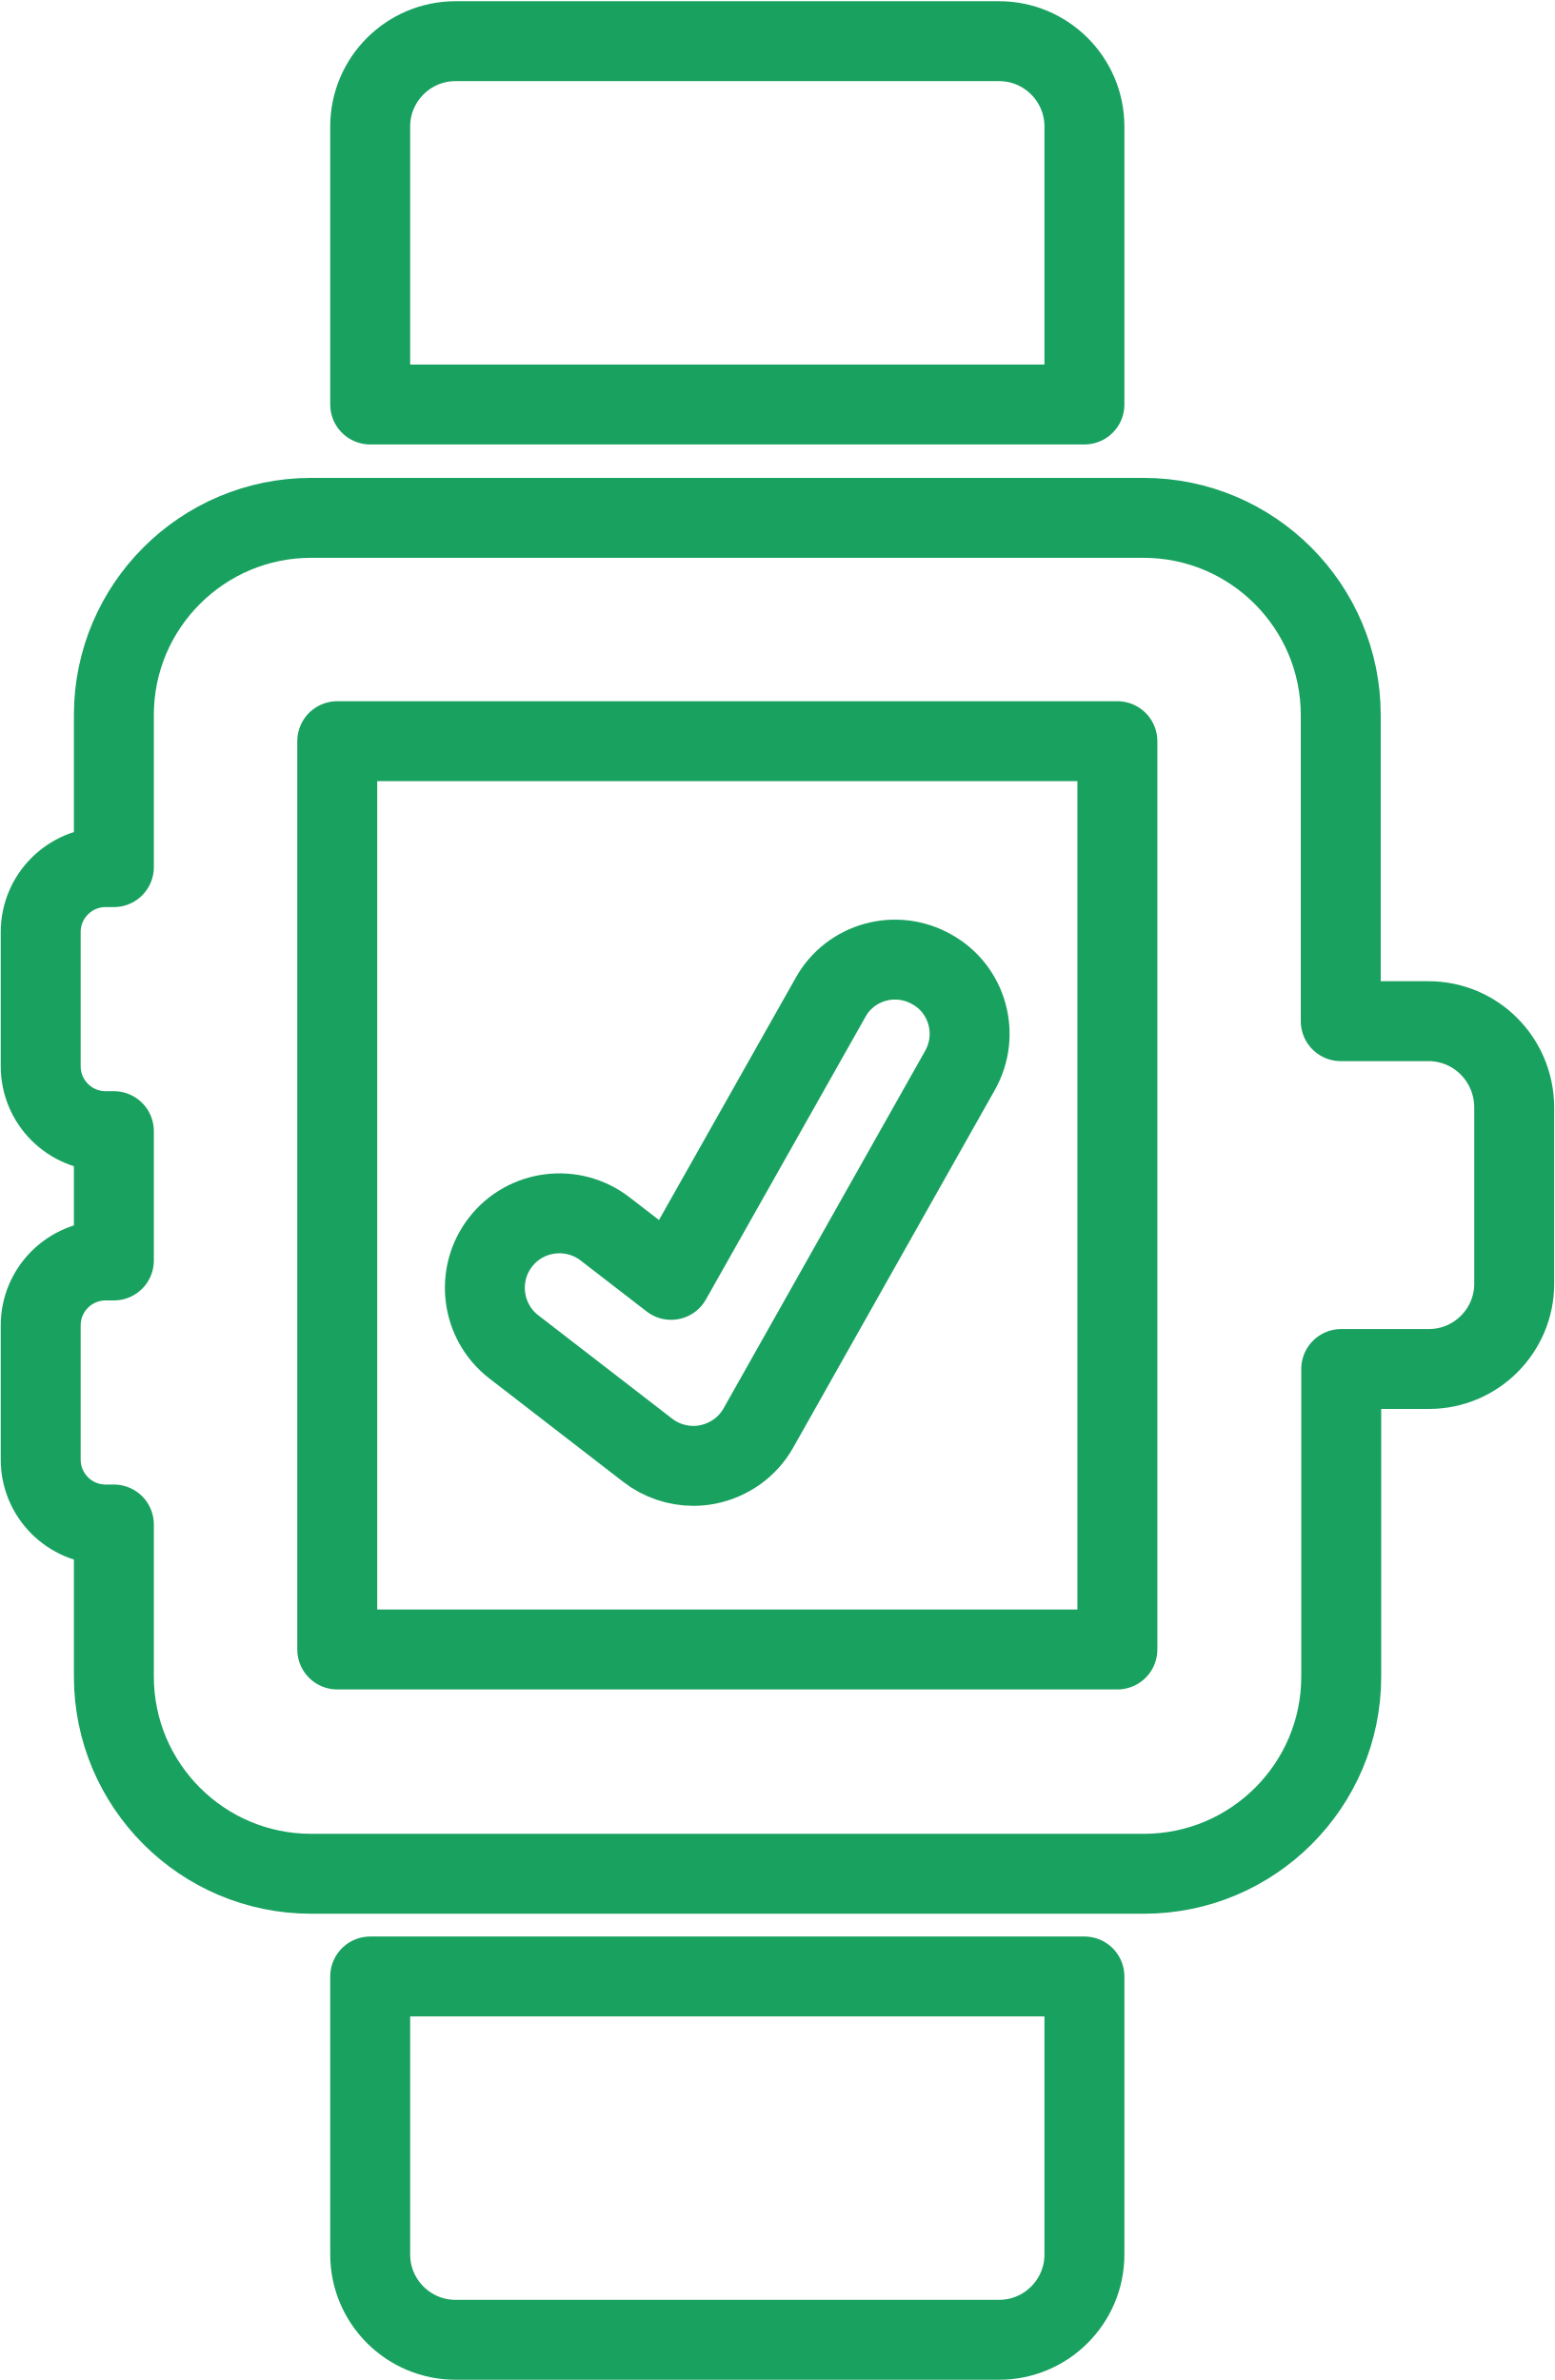
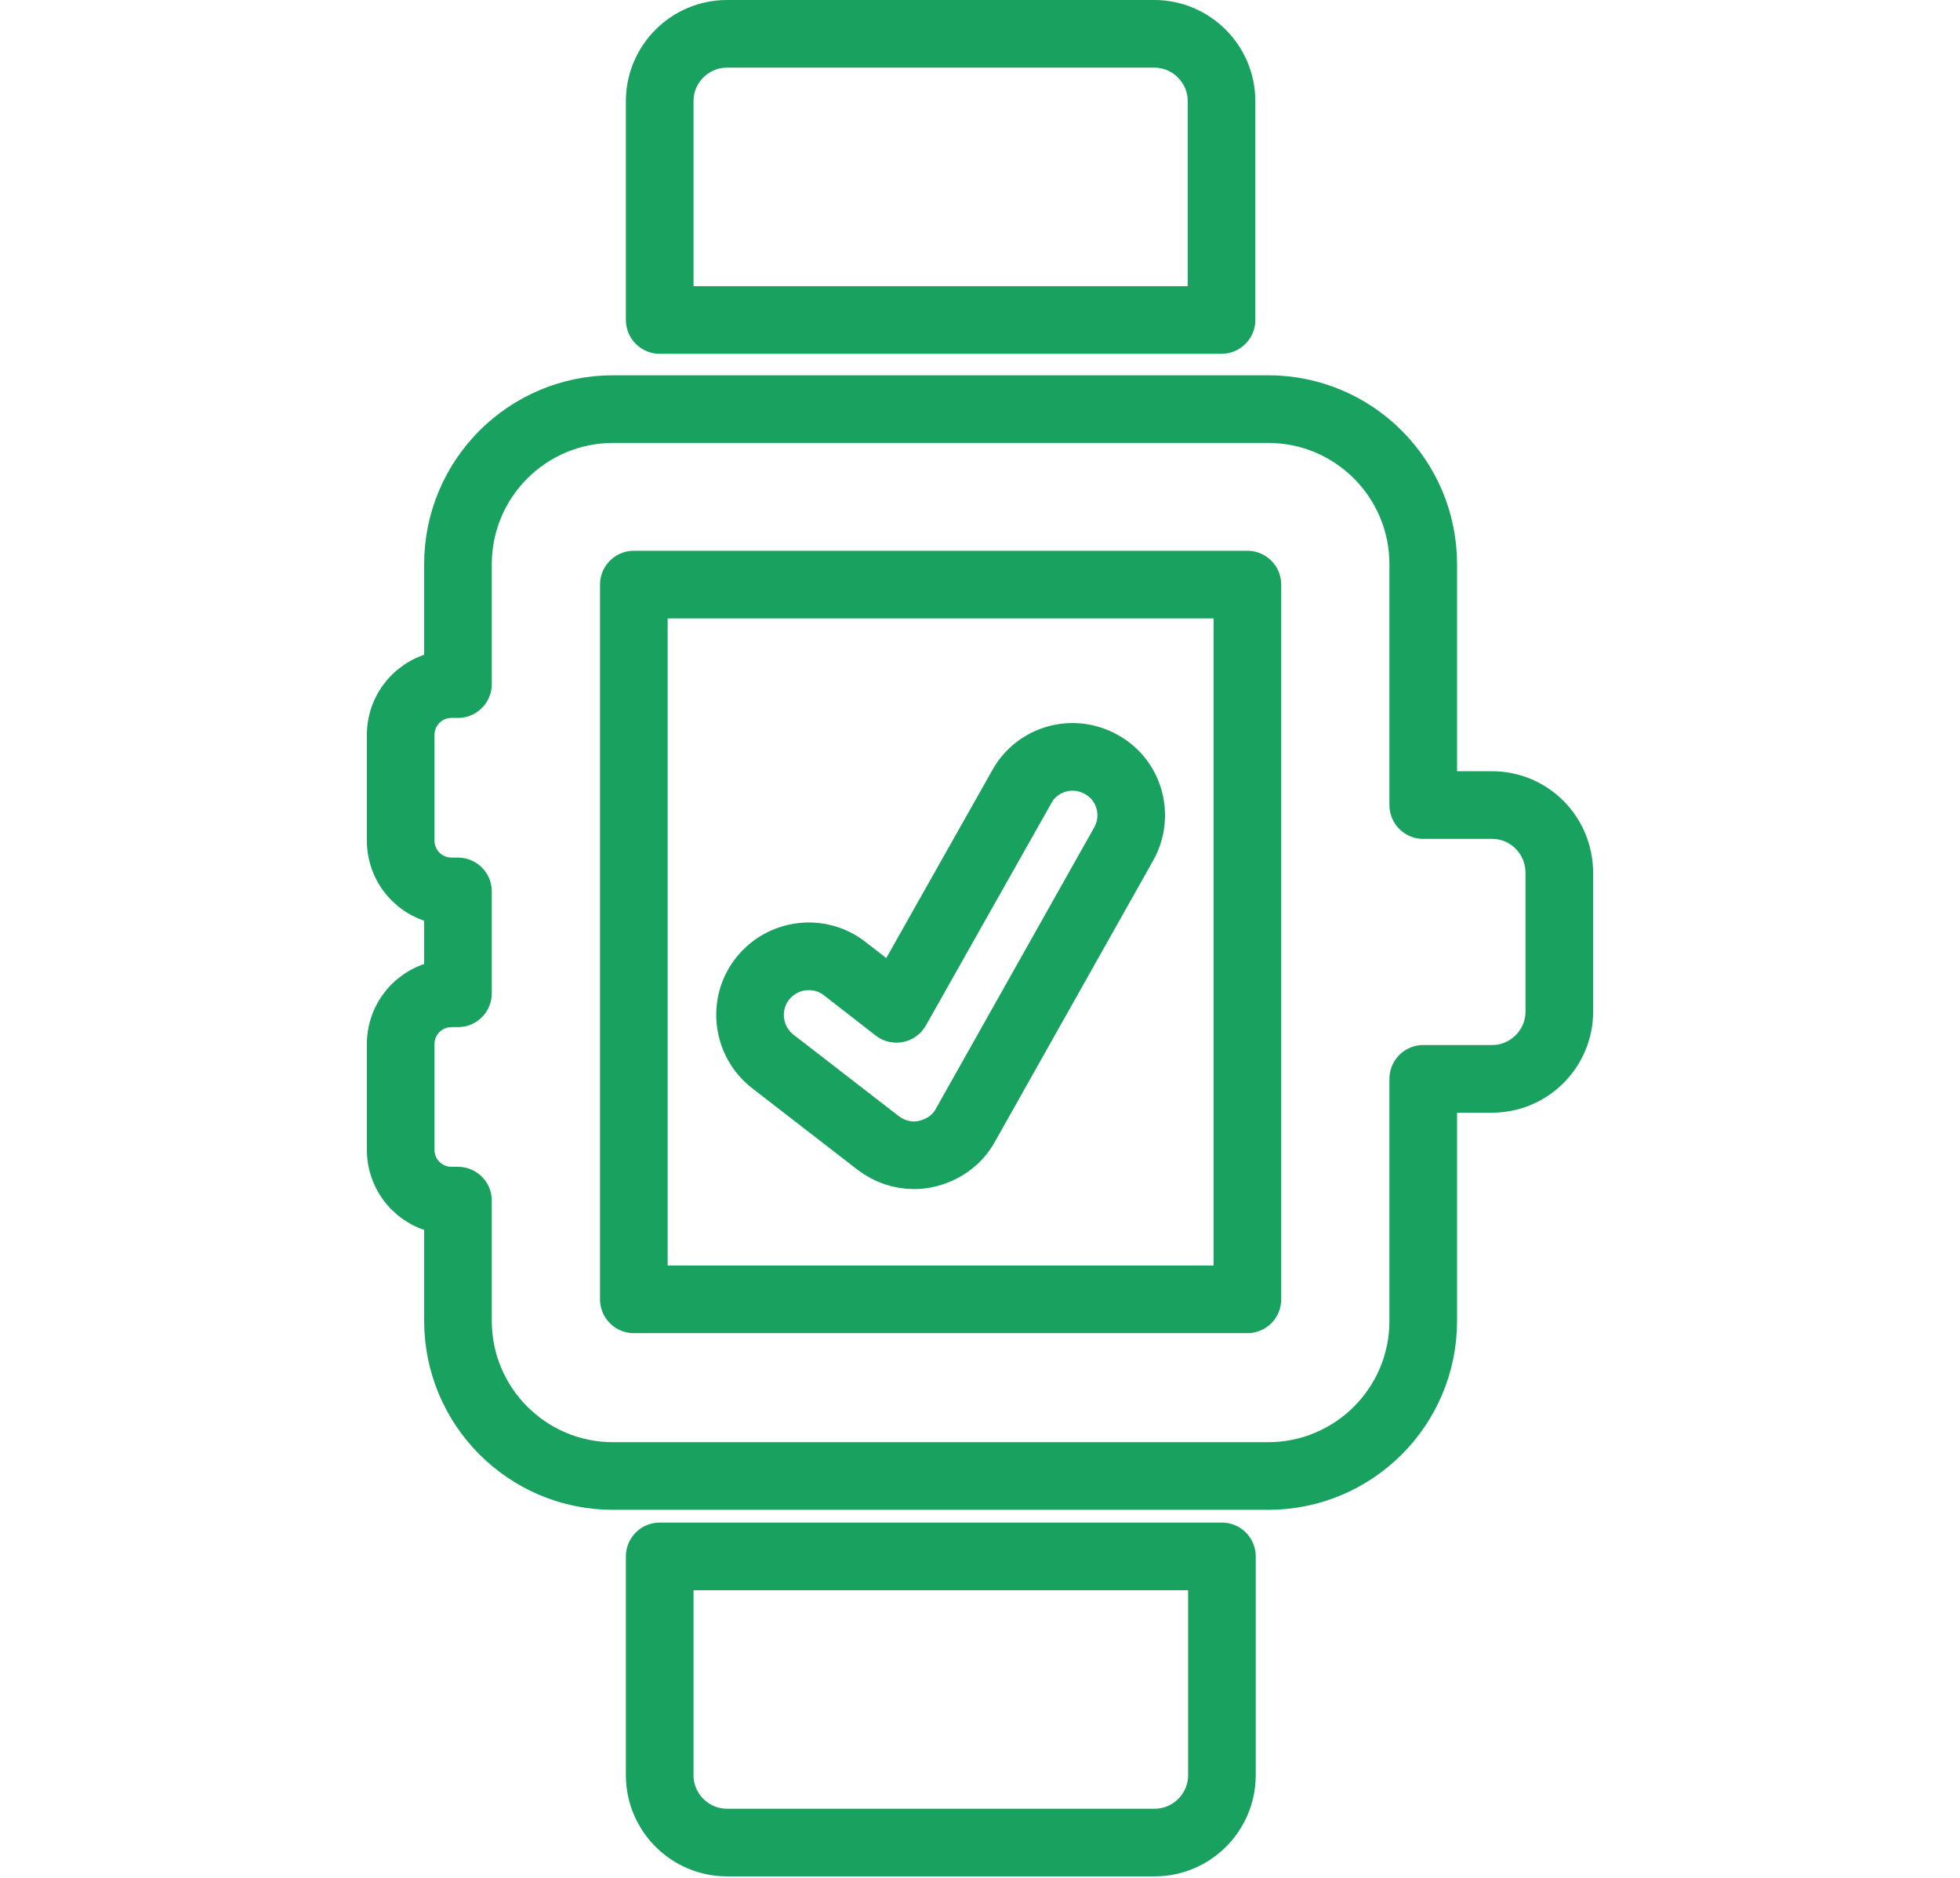
- <svg xmlns="http://www.w3.org/2000/svg" viewBox="-73 -5.3 320.8 491.3">
-   <g fill="none" stroke="#19A160" stroke-linecap="round" stroke-linejoin="round" stroke-miterlimit="10" stroke-width="16.497">
-     <path d="M150.8 20.8c0-9.7-7.9-17.6-17.6-17.6H21c-9.7 0-17.6 7.9-17.6 17.6v57.4h147.4V20.8zM3.4 460.1c0 9.7 7.9 17.6 17.6 17.6h112.2c9.7 0 17.6-7.9 17.6-17.6v-57.4H3.4v57.4zM221.8 205.5h-18.1v-63.2c0-22.4-18.2-40.7-40.7-40.7H-8.8c-22.4 0-40.7 18.2-40.7 40.7v31.4h-1.7c-7.4 0-13.4 6-13.4 13.4v27.7c0 7.4 6 13.4 13.4 13.4h1.7v26.7h-1.7c-7.4 0-13.4 6-13.4 13.4V296c0 7.4 6 13.4 13.4 13.4h1.7v31.4c0 22.4 18.2 40.7 40.7 40.7h171.9c22.4 0 40.7-18.2 40.7-40.7v-63.5h18.1c9.7 0 17.6-7.9 17.6-17.6v-36.5c-.1-9.9-8-17.7-17.7-17.7zm-64.2 129.7h-161V147.7h161v187.5z" />
-     <path d="M60.7 294.1c2.7 2.1 6.1 3.2 9.4 3.2 1 0 2-.1 3-.3 4.4-.9 8.2-3.6 10.4-7.5l41.6-73.8c4.2-7.4 1.6-16.8-5.8-20.9-7.4-4.2-16.8-1.6-20.9 5.8l-32.9 58.3-13.6-10.5c-6.7-5.2-16.4-4-21.6 2.7-5.2 6.7-4 16.4 2.7 21.6l27.7 21.4z" />
+ <svg xmlns="http://www.w3.org/2000/svg" viewBox="46 -35.9 492.6 471.9">
+   <g fill="none" stroke="#19A160" stroke-linecap="round" stroke-linejoin="round" stroke-miterlimit="10" stroke-width="17">
+     <path d="M353-10.5c0-9.3-7.6-16.9-16.9-16.9H228.7c-9.3 0-16.9 7.6-16.9 16.9v55H353v-55zM211.8 410.2c0 9.3 7.6 16.9 16.9 16.9h107.5c9.3 0 16.9-7.6 16.9-16.9v-55H211.8v55zM421 166.4h-17.3v-60.5c0-21.5-17.4-39-39-39H200.1c-21.5 0-39 17.4-39 39V136h-1.6c-7.1 0-12.8 5.7-12.8 12.8v26.5c0 7.1 5.7 12.8 12.8 12.8h1.6v25.6h-1.6c-7.1 0-12.8 5.7-12.8 12.8V253c0 7.1 5.7 12.8 12.8 12.8h1.6V296c0 21.5 17.4 39 39 39h164.6c21.5 0 39-17.4 39-39v-60.8H421c9.3 0 16.9-7.6 16.9-16.9v-35c-.1-9.4-7.6-16.9-16.9-16.9zm-61.5 124.2H205.3V111h154.2v179.6z" />
+     <path d="M266.7 251.3c2.6 2 5.8 3.1 9 3.1 1 0 1.9-.1 2.9-.3 4.2-.9 7.9-3.4 10-7.2l39.8-70.7c4-7.1 1.5-16.1-5.6-20-7.1-4-16.1-1.5-20 5.6l-31.5 55.8-13-10.1c-6.4-5-15.7-3.8-20.7 2.6s-3.8 15.7 2.6 20.7l26.5 20.5z" />
  </g>
</svg>
